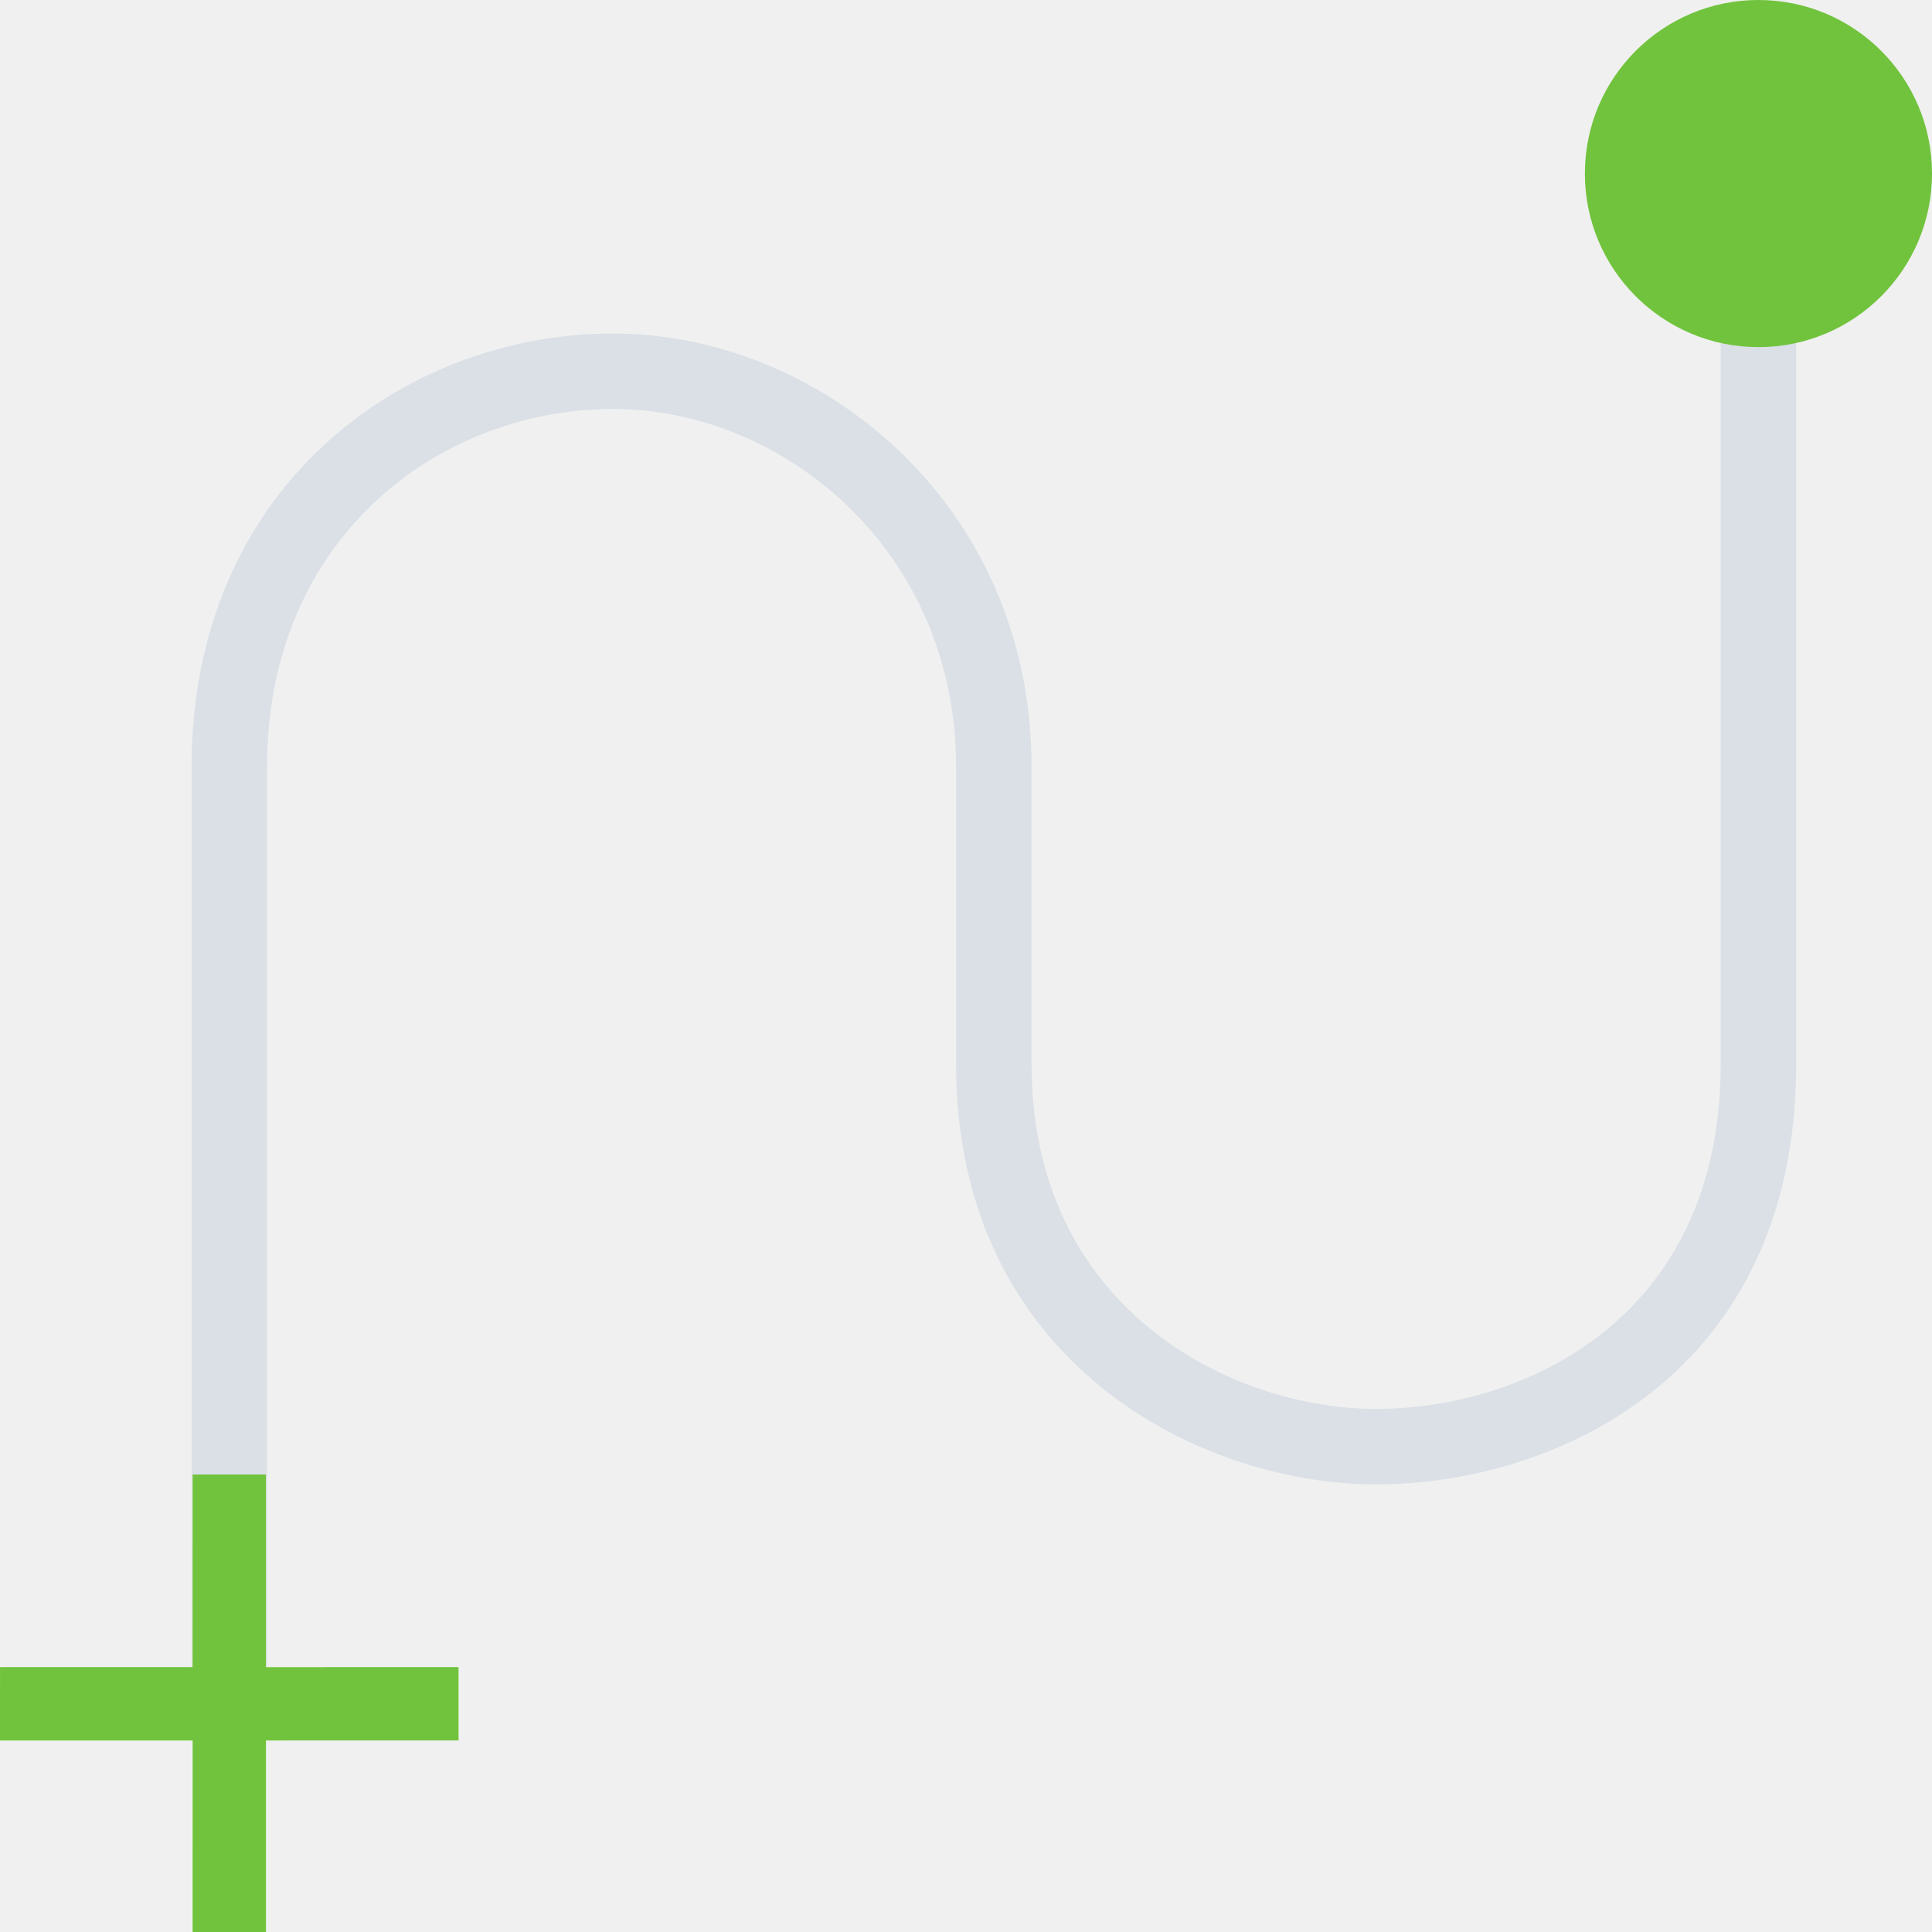
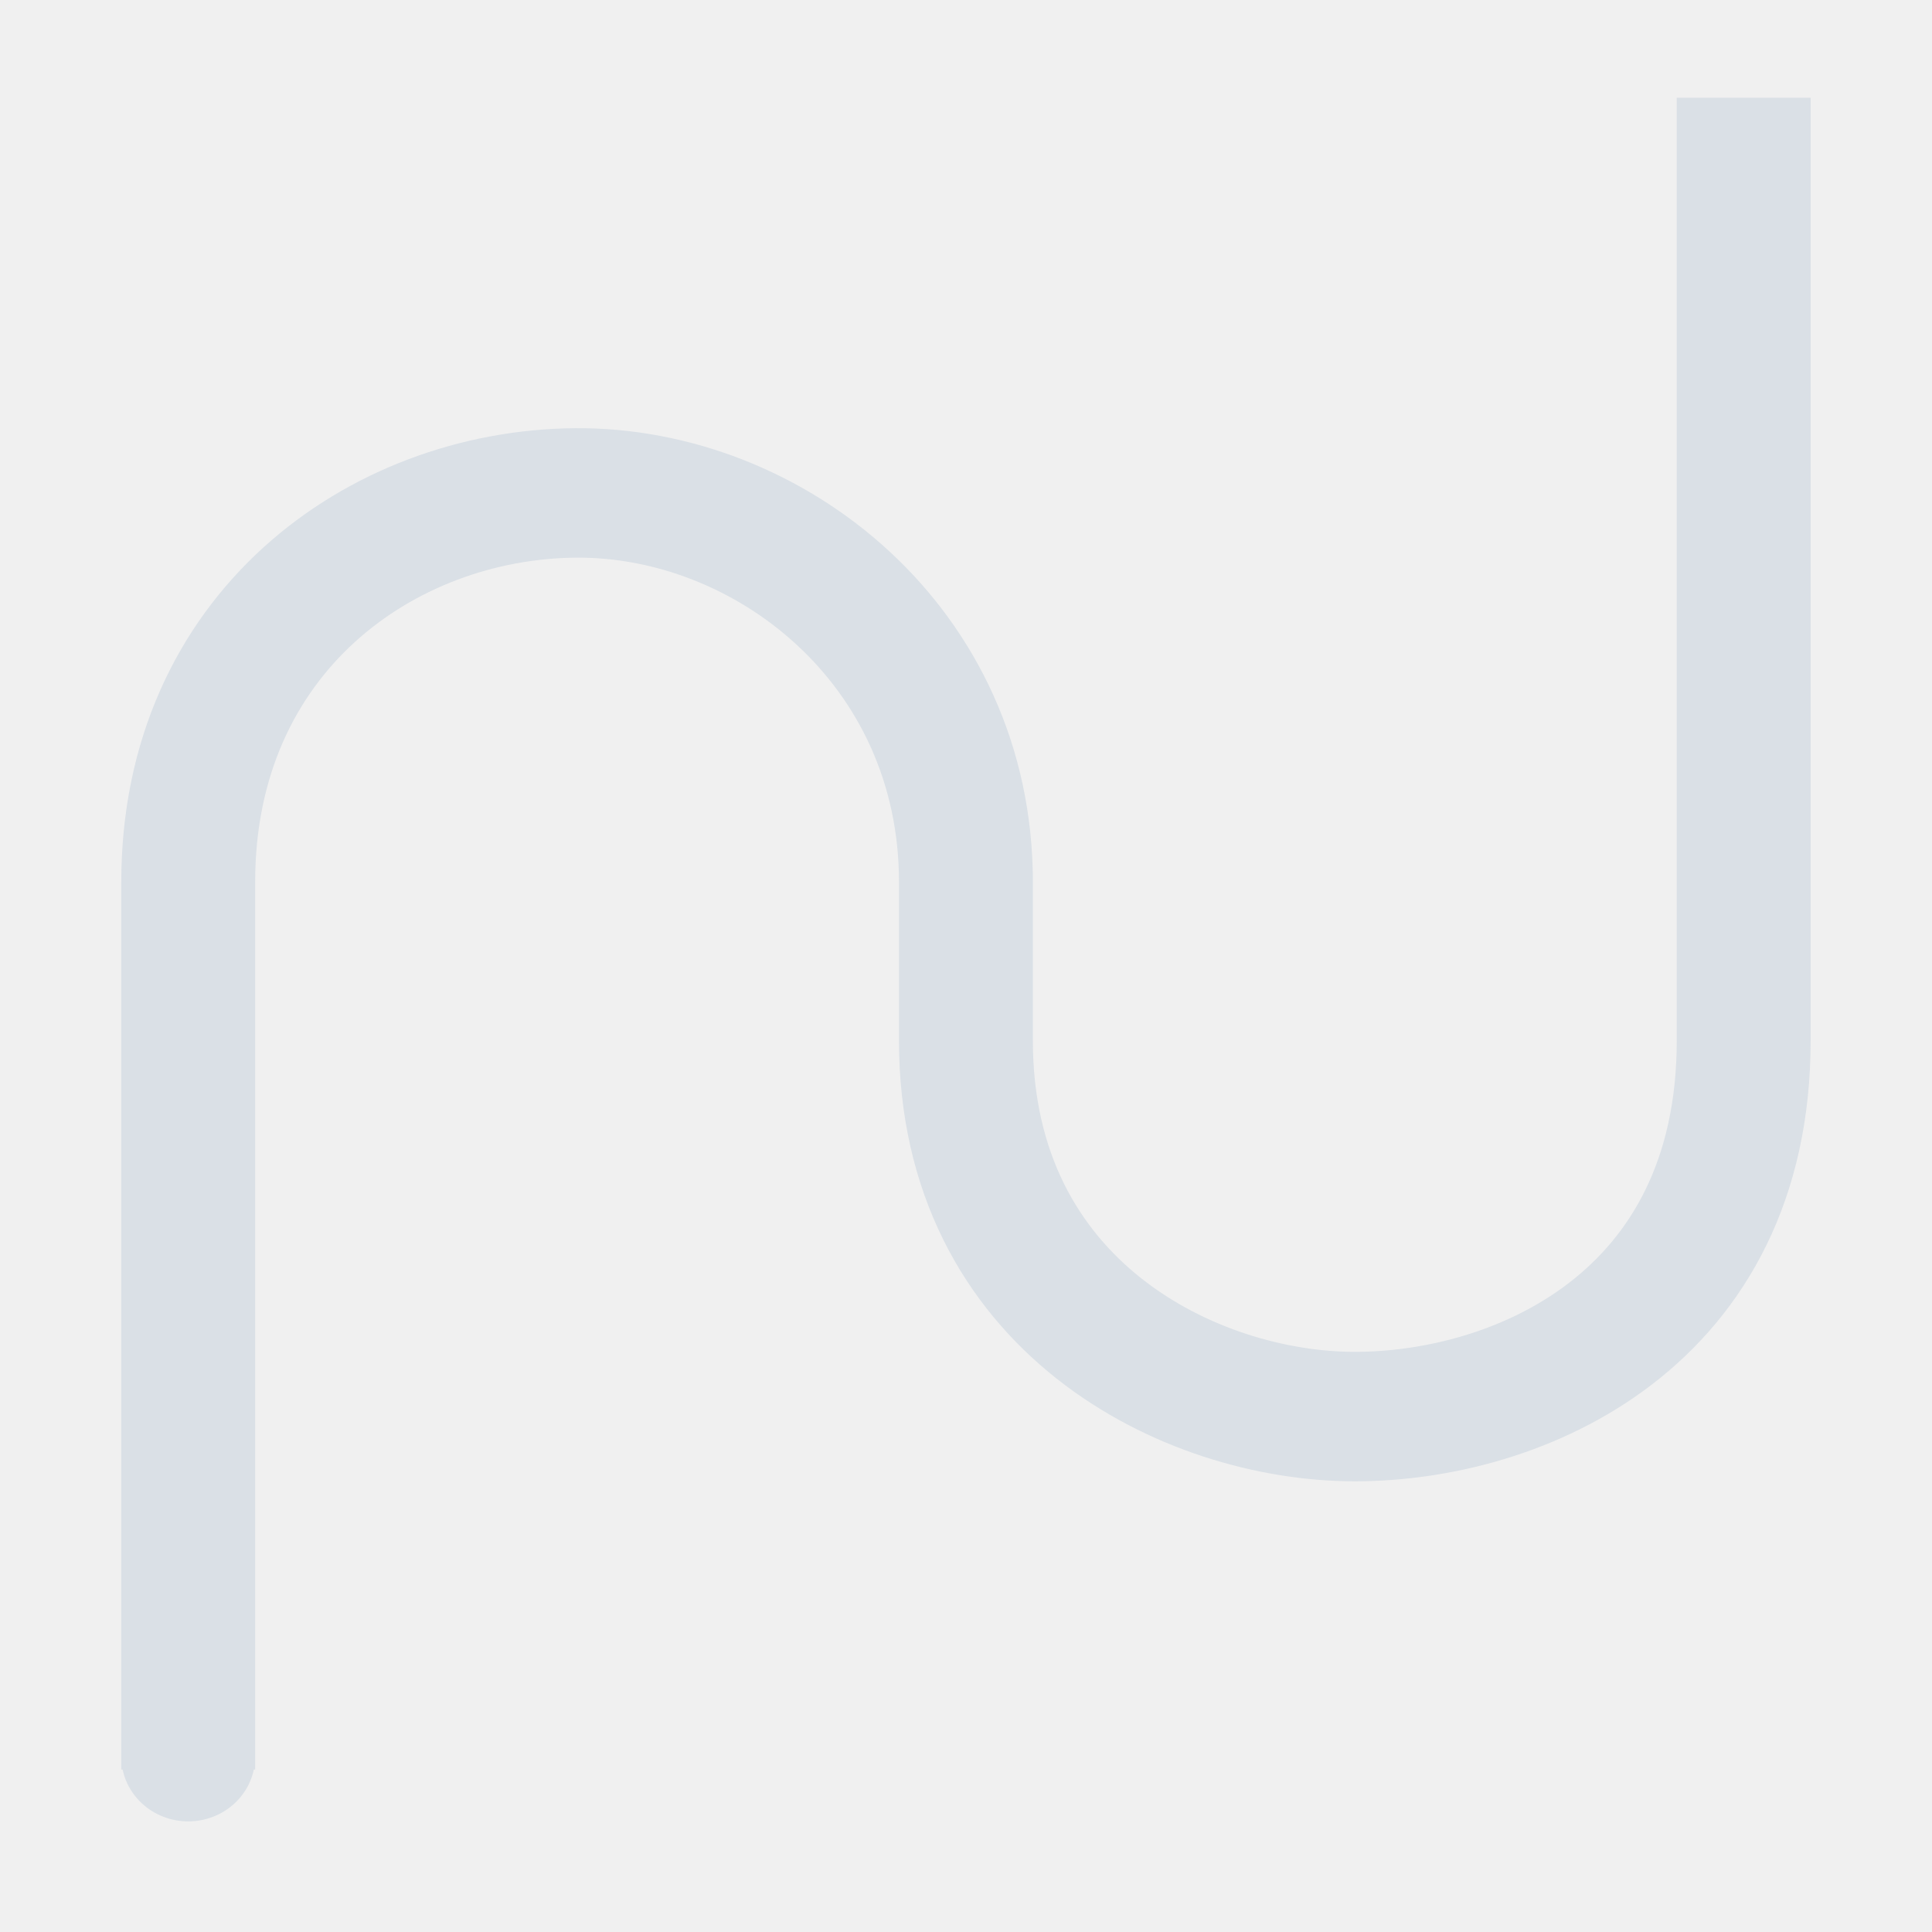
- <svg xmlns="http://www.w3.org/2000/svg" width="100%" height="100%" viewBox="0 0 32 32" version="1.1" xml:space="preserve" style="fill-rule:evenodd;clip-rule:evenodd;stroke-linejoin:round;stroke-miterlimit:2;">
-   <g transform="matrix(1,0,0,1,-150,-46.6958)">
-     <path d="M153.173,59.398L153.173,74.922L154.423,74.917L154.423,59.398C154.423,55.608 157.258,53.495 160.105,53.47C162.951,53.444 165.836,55.801 165.836,59.398L165.836,64.325C165.836,69.259 169.868,71.282 172.793,71.282C175.719,71.282 179.75,69.507 179.75,64.325L179.75,48.696L178.5,48.696L178.5,64.325C178.5,68.576 175.193,70.032 172.793,70.032C170.394,70.032 167.086,68.372 167.086,64.325L167.086,59.398C167.086,55.027 163.552,52.189 160.094,52.22C156.637,52.251 153.173,54.796 153.173,59.398Z" style="fill:rgb(218,224,230);" />
-   </g>
-   <g transform="matrix(0.705582,0.705582,-0.705582,0.705582,-72.6456,-129.962)">
-     <path d="M168.524,54.801L169.385,55.662L167.125,57.923L169.385,60.183L168.524,61.045L166.264,58.784L164.003,61.045L163.142,60.183L165.402,57.923L163.142,55.662L164.003,54.801L166.264,57.062L168.524,54.801Z" style="fill:white;" />
-     <path d="M168.524,54.801L169.385,55.662L167.125,57.923L169.385,60.183L168.524,61.045L166.264,58.784L164.003,61.045L163.142,60.183L165.402,57.923L163.142,55.662L164.003,54.801L166.264,57.062L168.524,54.801Z" style="fill:rgb(113,195,61);" />
-   </g>
-   <g transform="matrix(0.736746,0,0,0.736746,-100.259,-41.3816)">
-     <circle cx="175.616" cy="60.07" r="3.902" style="fill:rgb(113,195,61);" />
+ <svg xmlns="http://www.w3.org/2000/svg" width="100%" height="100%" viewBox="0 0 32 32" version="1.1" xml:space="preserve" style="fill-rule:evenodd;clip-rule:evenodd;stroke-linecap:square;stroke-linejoin:round;stroke-miterlimit:1.5;">
+   <g transform="matrix(1.01724,0,0,0.983577,-153.332,-45.2054)">
+     <path d="M153.798,74.916C153.798,74.916 153.798,80.933 153.798,60.814C153.798,56.619 156.948,54.29 160.1,54.261C163.251,54.233 166.461,56.831 166.461,60.814C166.461,60.814 166.461,59.858 166.461,63.483C166.461,67.973 170.131,69.815 172.793,69.815C175.456,69.815 179.125,68.199 179.125,63.483L179.125,48.696" style="fill:none;stroke:rgb(218,224,230);stroke-width:2.18px;" />
  </g>
</svg>
